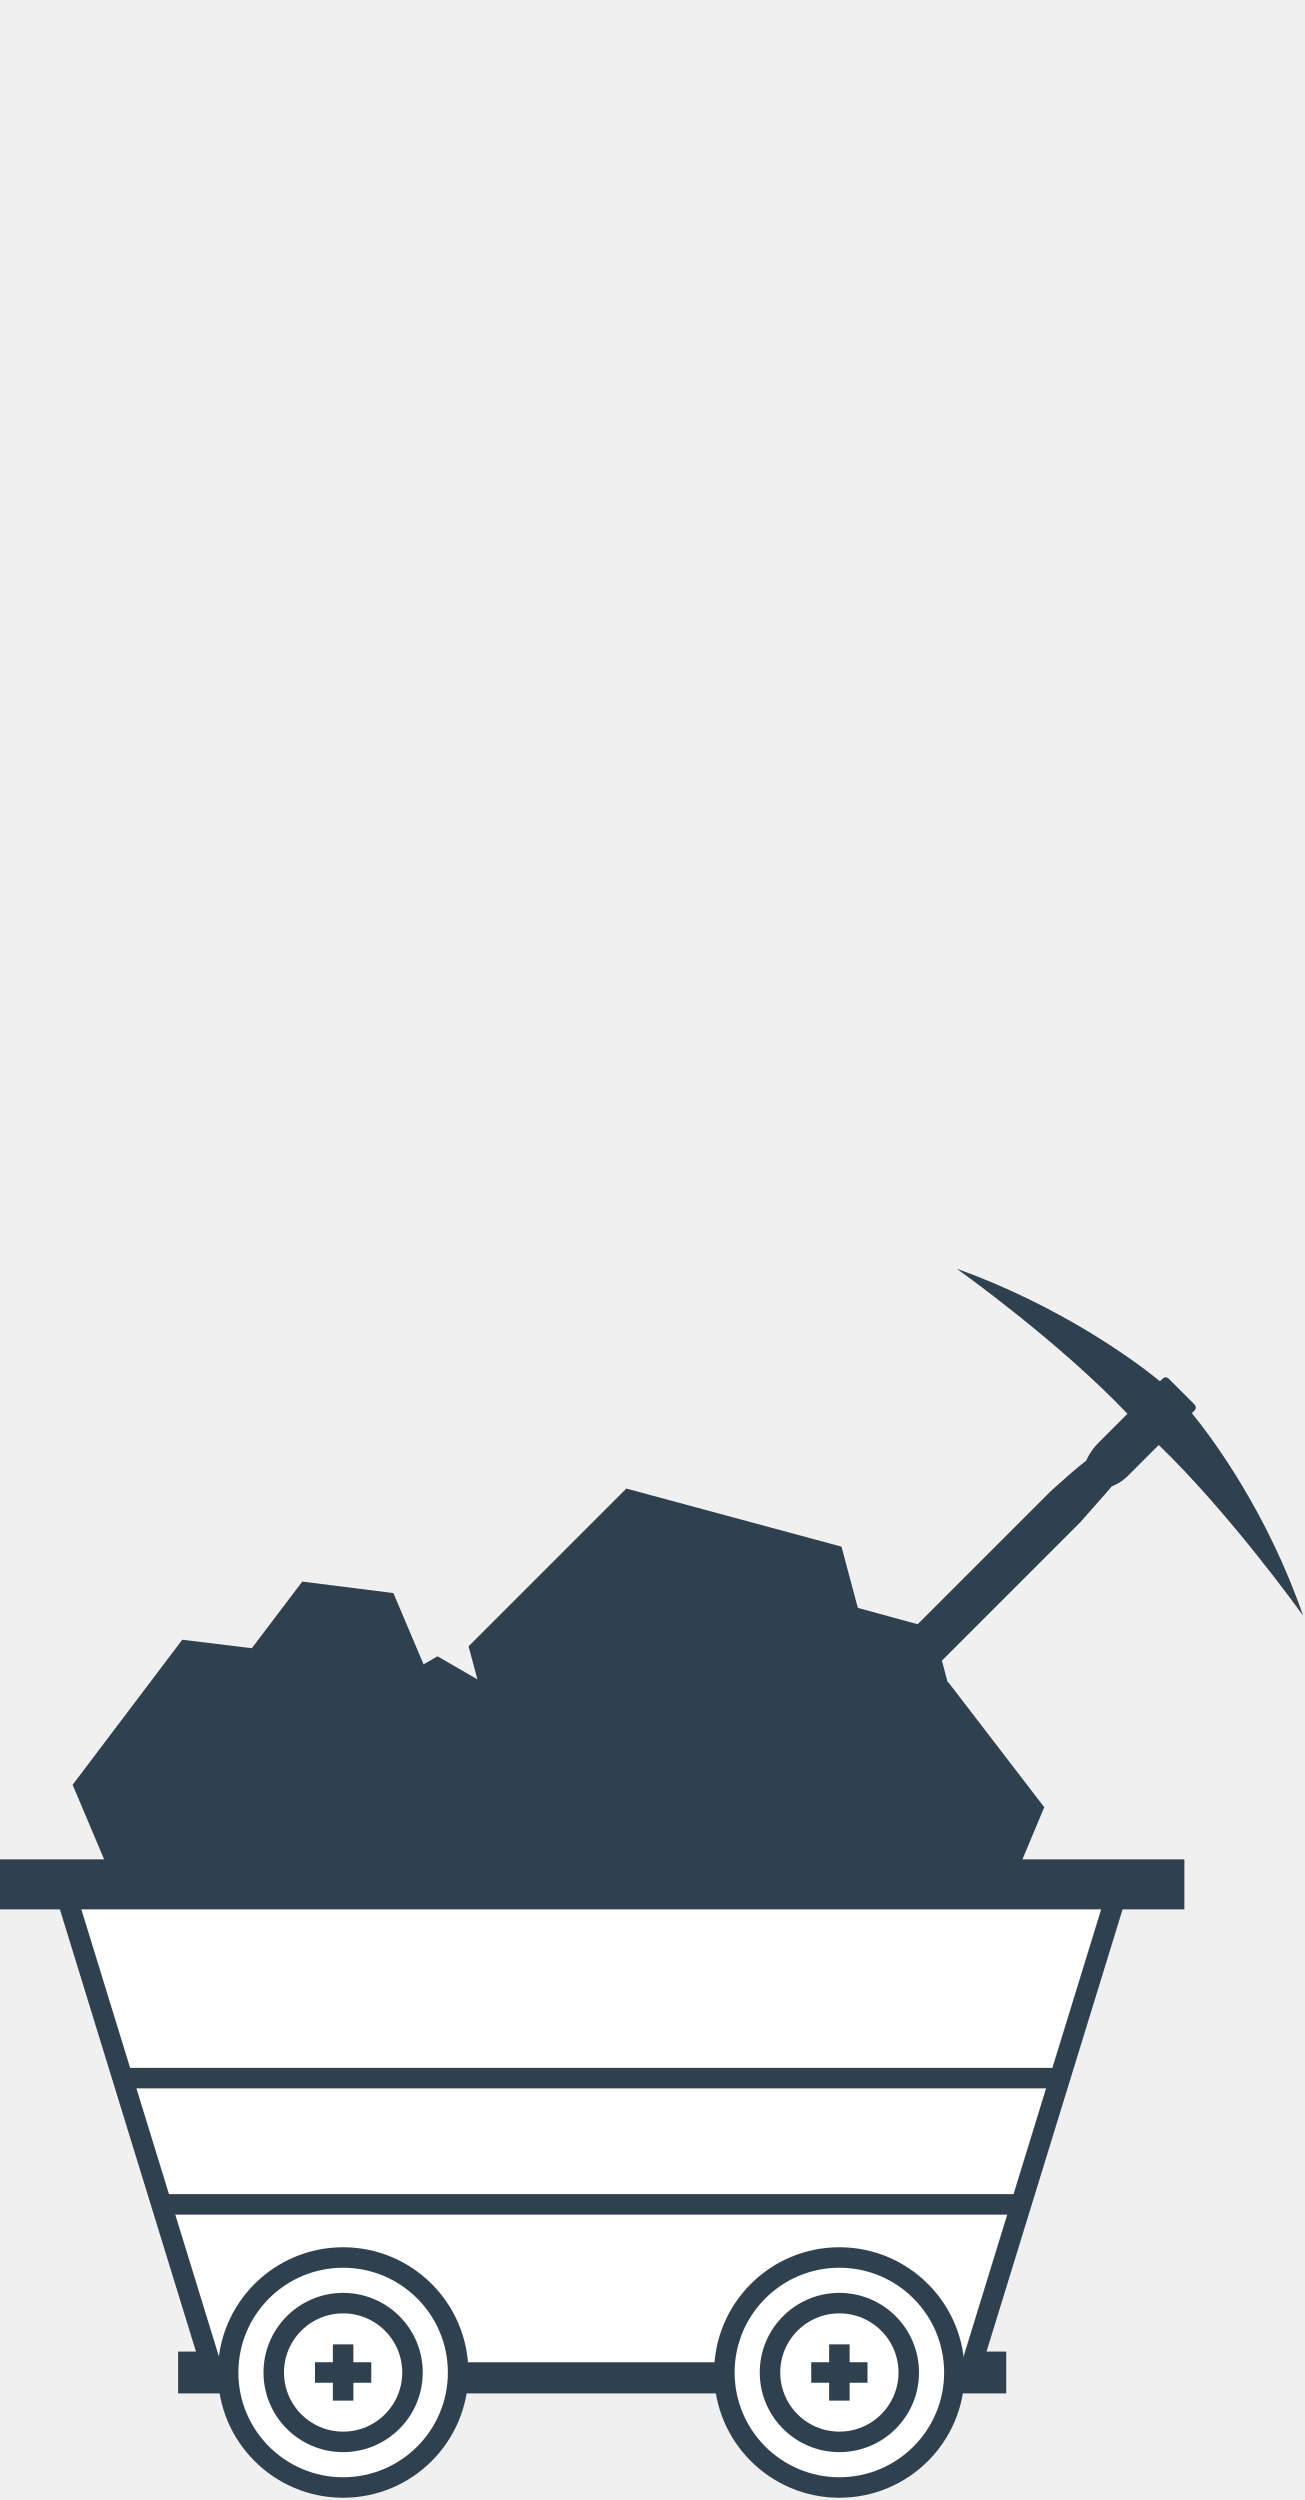
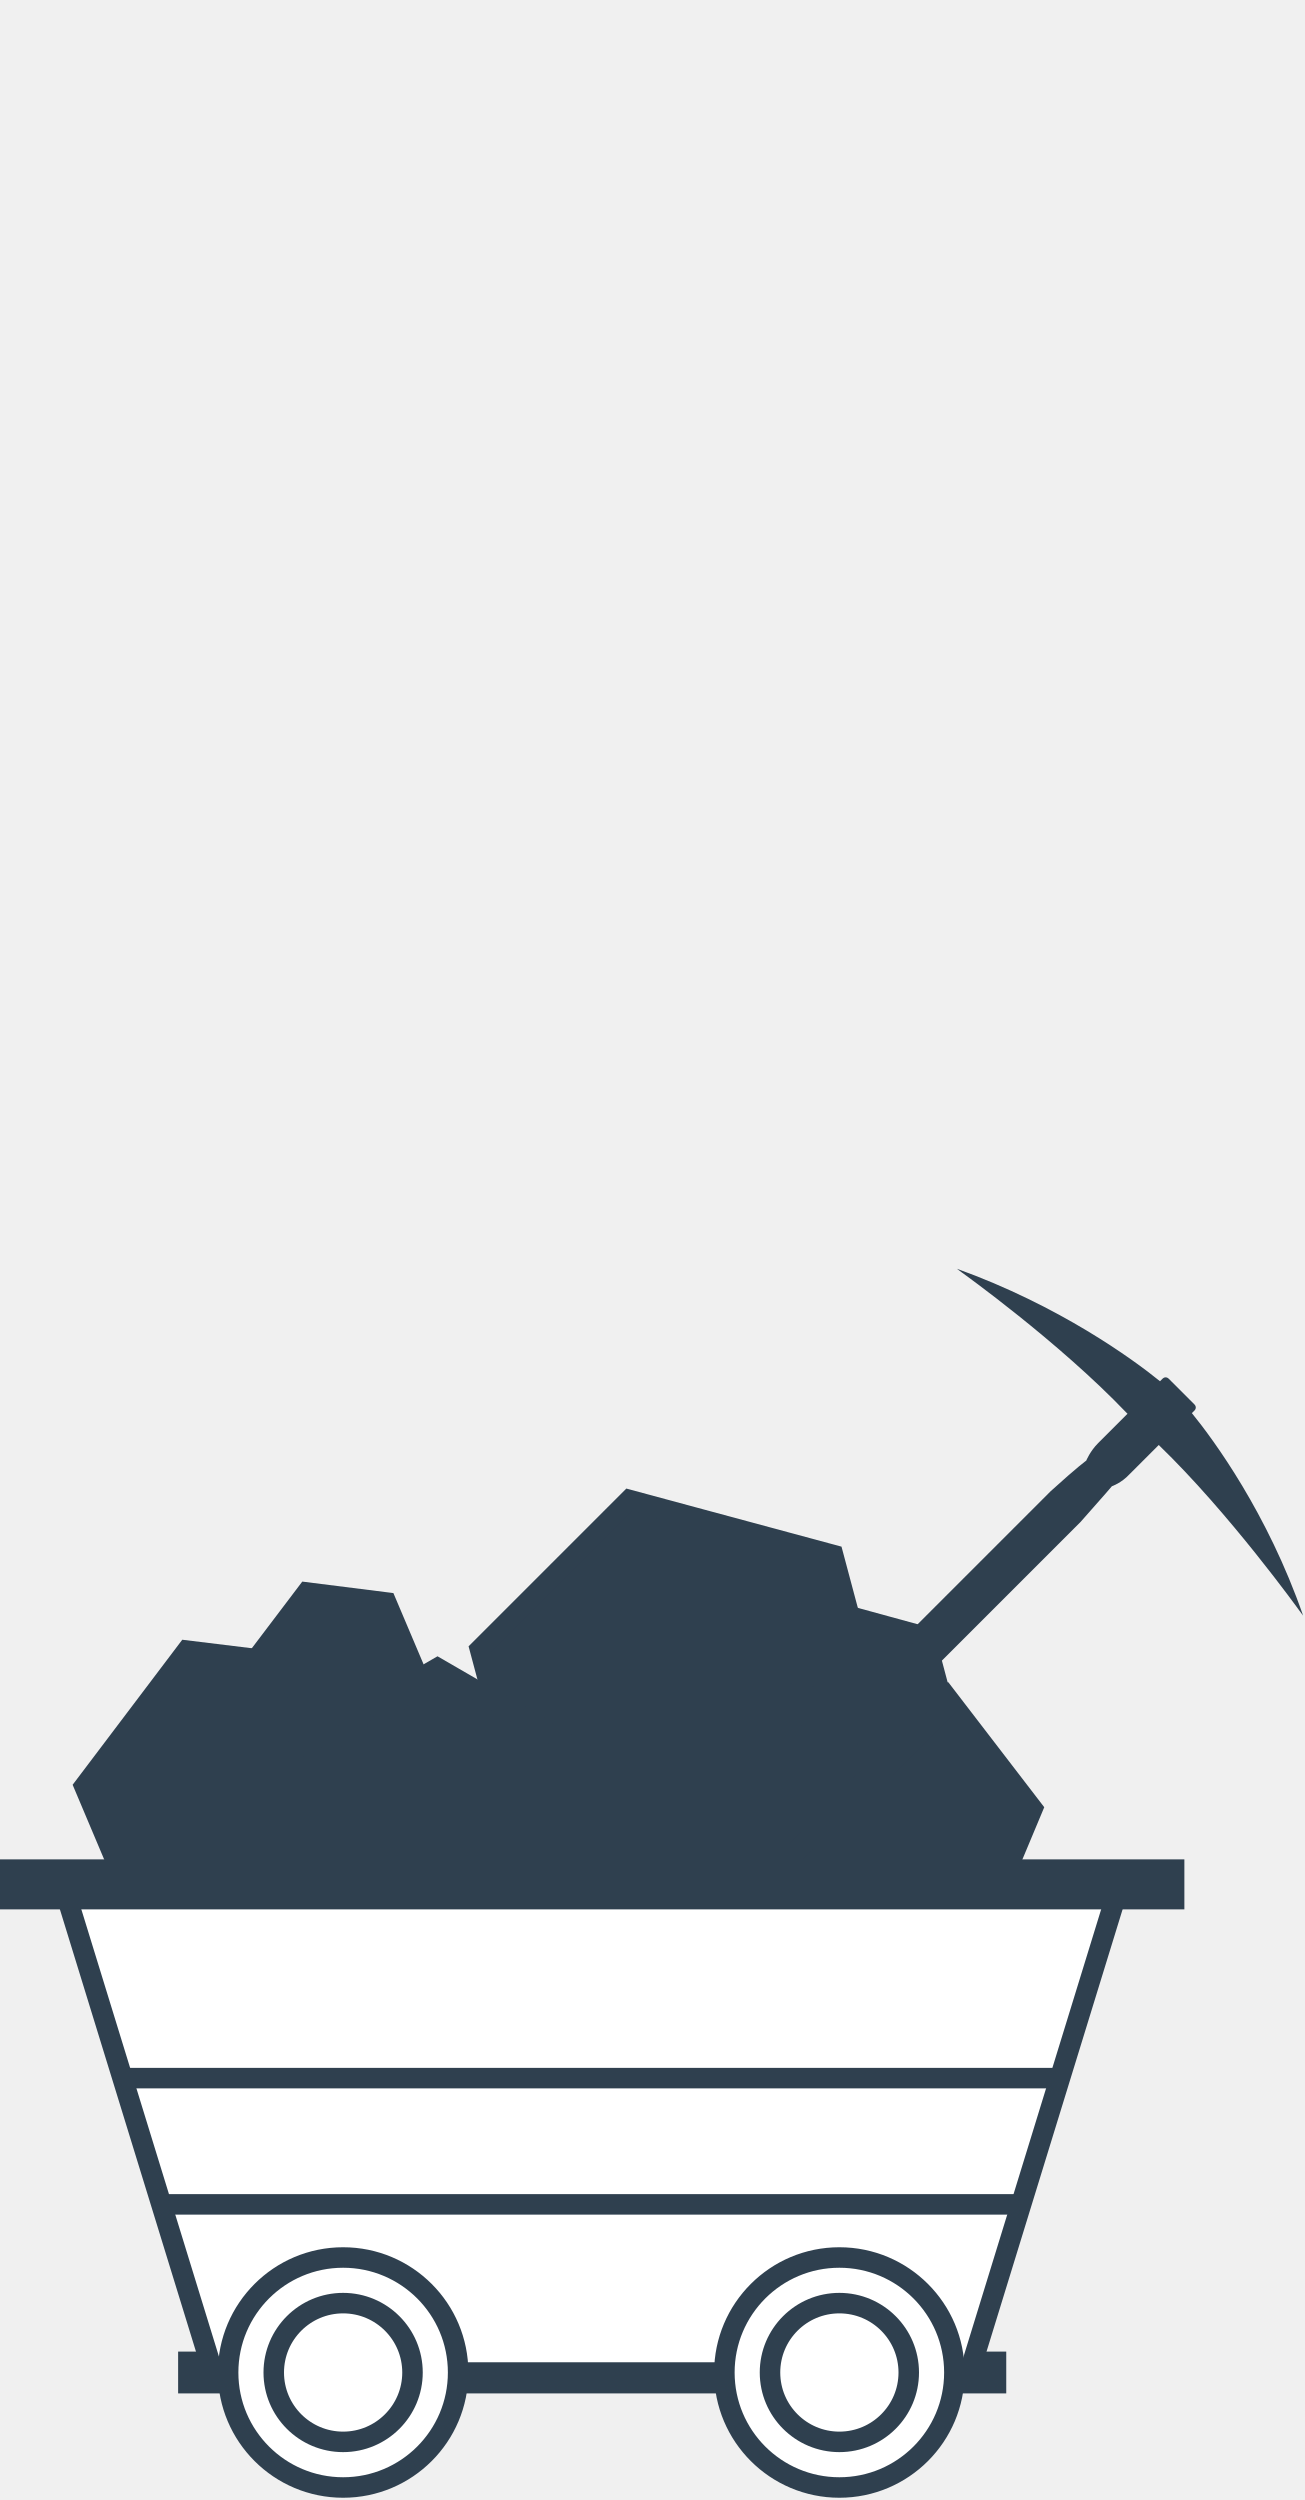
<svg xmlns="http://www.w3.org/2000/svg" id="coalcart" viewBox="0 0 208.7 400">
  <style>
    #pickaxe{fill:#2F404F;} .rocks{fill:#2F404F;stroke:#2F404F;stroke-width:3.28;stroke-miterlimit:10;} .cart-2{fill:none;stroke:#2F404F;stroke-width:6.69;stroke-miterlimit:10;} .cart-3{fill:#FFFFFF;stroke:#2F404F;stroke-width:3.28;stroke-miterlimit:10;} .cart-1{fill:none;stroke:#2F404F;stroke-width:8;stroke-miterlimit:10;} .cart-4{fill:none;stroke:#2F404F;stroke-width:3.28;stroke-miterlimit:10;}
  </style>
  <path d="M190.7 226.1l.4-.4c.3-.3.3-.7 0-1l-4.1-4.1c-.3-.3-.7-.3-1 0l-.4.4c-4.3-3.5-16.1-12.1-32.5-18l.8.6s15.4 11 26.3 22.4l.2.2-.1.1-.6.6-4 4c-1.3 1.3-1.9 2.8-1.9 2.8s-1.3.9-5.7 4.9l-48.3 48.3-.2.2c-1.9 1.9-3.1 4.1-1.1 6 1.9 1.9 4 .9 5.9-1.1l48.5-48.5c4-4.5 5-5.7 5-5.7s1.5-.5 2.8-1.9l4-4 .6-.6.1-.1c11.3 10.9 22.5 26.5 22.5 26.5l.6.8c-5.7-16.4-14.3-28.1-17.8-32.4z" id="pickaxe" />
  <path id="rock" class="rocks" d="M67.5 292.5l-16.4 21.7-27-3.3-10.6-25.1 16.4-21.7 27 3.3z" />
  <path id="rock_1_" class="rocks" d="M156.2 310.9l-23.2 3-14.1-18.6 9-21.5 23.1-2.9 14.2 18.5z" />
  <path id="rock_2_" class="rocks" d="M133.3 248.8l8.7 32.6-23.8 23.9-32.7-8.8-8.7-32.6 23.9-23.9z" />
  <path id="rock_3_" class="rocks" d="M93.5 280.5v27.2L70 321.3l-23.6-13.6v-27.2L70 266.9z" />
  <path id="rock_4_" class="rocks" d="M148 261.9l3.1 11.7-8.6 8.6-11.7-3.2-3.1-11.7 8.6-8.6z" />
  <path id="rock_5_" class="rocks" d="M66.8 268.2l-7.7 10.2-12.7-1.5-5.1-11.8 7.8-10.3 12.7 1.6z" />
  <path id="cart-3_2_" class="cart-2" d="M28.5 379.6H161" />
  <path id="cart-3_1_" class="cart-3" d="M155.1 379.6h-121l-24-78h169l-24 78z" />
  <path id="cart-1" class="cart-1" d="M0 301.5h189.5" />
  <path id="cart-3" class="cart-4" d="M19.6 332.5h149.6M25.8 352.7h137.4" />
  <g id="cart-2">
    <circle class="cart-3" cx="54.9" cy="379.6" r="18.4" />
    <circle class="cart-3" cx="54.9" cy="379.6" r="11.1" />
-     <path class="cart-3" d="M50.4 379.6h9m-4.5-4.5v9" />
  </g>
  <g id="cart-2_1_">
    <circle class="cart-3" cx="134.3" cy="379.6" r="18.4" />
    <circle class="cart-3" cx="134.3" cy="379.6" r="11.1" />
-     <path class="cart-4" d="M129.8 379.6h9m-4.5-4.5v9" />
  </g>
</svg>
